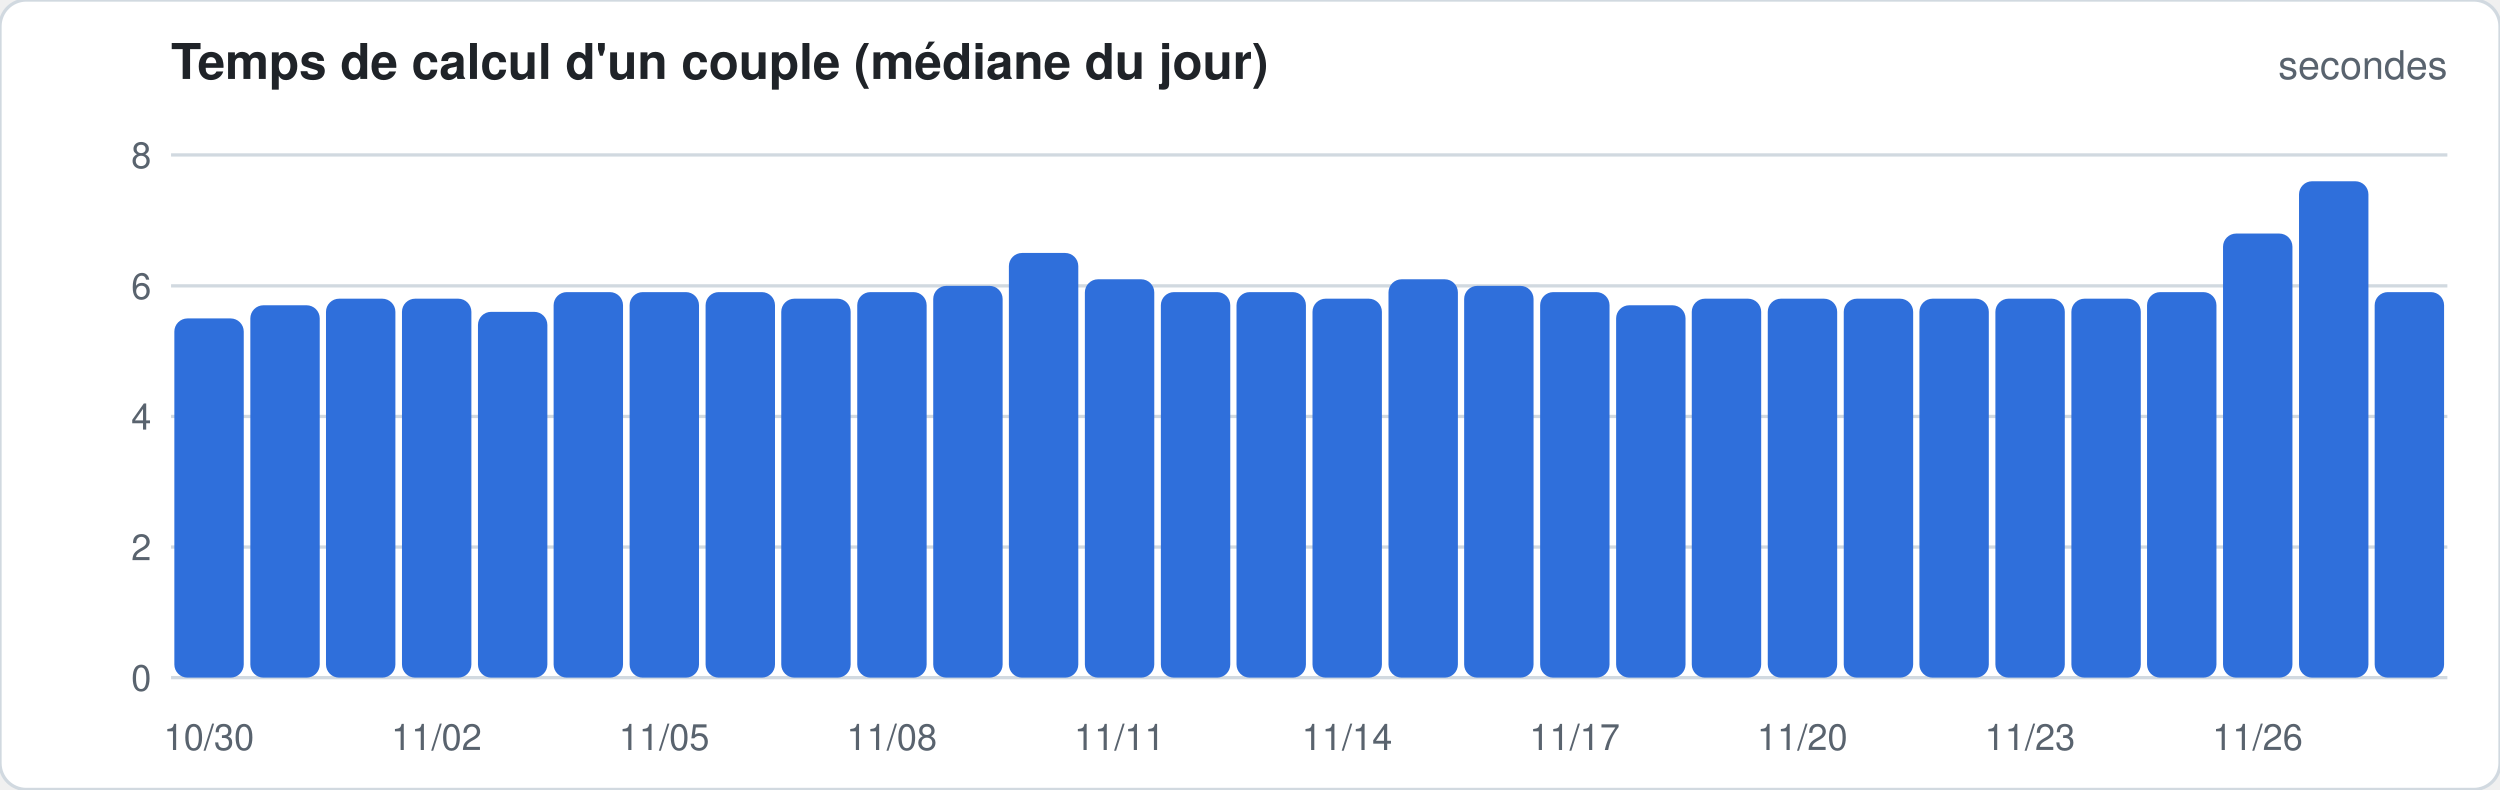
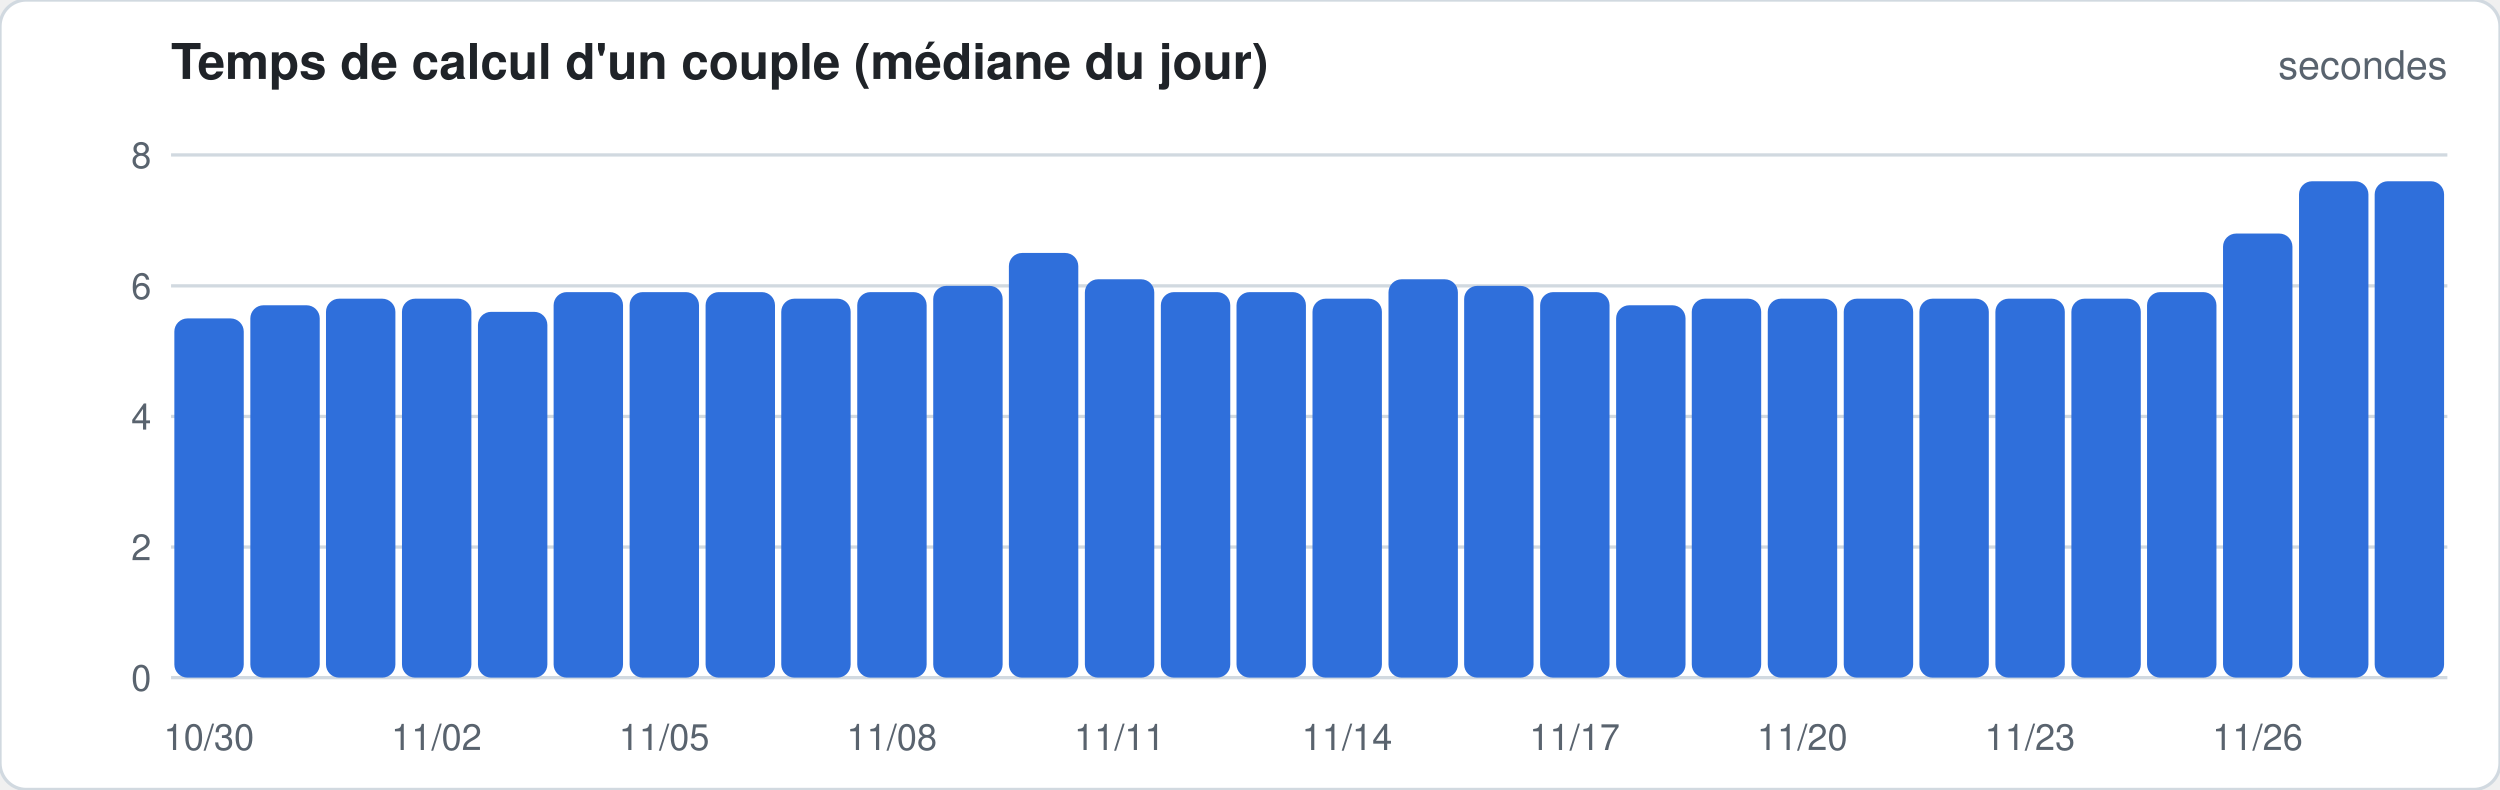
<svg xmlns="http://www.w3.org/2000/svg" width="760" height="240" viewBox="0 0 760 240" font-family="-apple-system,Segoe UI,Helvetica,Arial,sans-serif">
  <rect width="760" height="240" rx="8" fill="#ffffff" stroke="#d1d9e0" />
  <text x="52" y="24" font-size="15" font-weight="600" fill="#1f2328">Temps de calcul d'un couple (médiane du jour)</text>
  <text x="744" y="24" font-size="12" fill="#59636e" text-anchor="end">secondes</text>
  <line x1="52" x2="744" y1="206.0" y2="206.0" stroke="#d1d9e0" stroke-width="1" />
  <text x="46" y="210.0" font-size="11" fill="#59636e" text-anchor="end">0</text>
  <line x1="52" x2="744" y1="166.3" y2="166.3" stroke="#d1d9e0" stroke-width="1" />
  <text x="46" y="170.3" font-size="11" fill="#59636e" text-anchor="end">2</text>
  <line x1="52" x2="744" y1="126.6" y2="126.6" stroke="#d1d9e0" stroke-width="1" />
  <text x="46" y="130.6" font-size="11" fill="#59636e" text-anchor="end">4</text>
  <line x1="52" x2="744" y1="86.9" y2="86.9" stroke="#d1d9e0" stroke-width="1" />
  <text x="46" y="90.9" font-size="11" fill="#59636e" text-anchor="end">6</text>
  <line x1="52" x2="744" y1="47.1" y2="47.1" stroke="#d1d9e0" stroke-width="1" />
  <text x="46" y="51.1" font-size="11" fill="#59636e" text-anchor="end">8</text>
  <rect x="53.0" y="96.8" width="21.1" height="109.2" rx="4.0" fill="#2f6fdb" />
  <text x="63.5" y="228" font-size="11" fill="#59636e" text-anchor="middle">10/30</text>
  <rect x="76.1" y="92.8" width="21.1" height="113.2" rx="4.0" fill="#2f6fdb" />
  <rect x="99.1" y="90.8" width="21.1" height="115.2" rx="4.0" fill="#2f6fdb" />
  <rect x="122.2" y="90.8" width="21.1" height="115.2" rx="4.0" fill="#2f6fdb" />
  <text x="132.7" y="228" font-size="11" fill="#59636e" text-anchor="middle">11/02</text>
  <rect x="145.3" y="94.8" width="21.1" height="111.2" rx="4.0" fill="#2f6fdb" />
  <rect x="168.3" y="88.8" width="21.1" height="117.2" rx="4.0" fill="#2f6fdb" />
  <rect x="191.4" y="88.8" width="21.1" height="117.2" rx="4.0" fill="#2f6fdb" />
  <text x="201.9" y="228" font-size="11" fill="#59636e" text-anchor="middle">11/05</text>
  <rect x="214.5" y="88.8" width="21.1" height="117.2" rx="4.0" fill="#2f6fdb" />
  <rect x="237.5" y="90.8" width="21.1" height="115.2" rx="4.0" fill="#2f6fdb" />
  <rect x="260.6" y="88.8" width="21.1" height="117.2" rx="4.0" fill="#2f6fdb" />
  <text x="271.1" y="228" font-size="11" fill="#59636e" text-anchor="middle">11/08</text>
  <rect x="283.7" y="86.9" width="21.1" height="119.1" rx="4.0" fill="#2f6fdb" />
  <rect x="306.7" y="76.9" width="21.1" height="129.1" rx="4.0" fill="#2f6fdb" />
  <rect x="329.8" y="84.9" width="21.1" height="121.1" rx="4.0" fill="#2f6fdb" />
  <text x="340.3" y="228" font-size="11" fill="#59636e" text-anchor="middle">11/11</text>
  <rect x="352.9" y="88.8" width="21.1" height="117.2" rx="4.0" fill="#2f6fdb" />
  <rect x="375.9" y="88.8" width="21.1" height="117.2" rx="4.0" fill="#2f6fdb" />
  <rect x="399.0" y="90.8" width="21.1" height="115.2" rx="4.0" fill="#2f6fdb" />
  <text x="409.5" y="228" font-size="11" fill="#59636e" text-anchor="middle">11/14</text>
  <rect x="422.1" y="84.9" width="21.1" height="121.1" rx="4.0" fill="#2f6fdb" />
  <rect x="445.1" y="86.9" width="21.1" height="119.1" rx="4.0" fill="#2f6fdb" />
  <rect x="468.2" y="88.8" width="21.1" height="117.2" rx="4.0" fill="#2f6fdb" />
  <text x="478.7" y="228" font-size="11" fill="#59636e" text-anchor="middle">11/17</text>
  <rect x="491.3" y="92.8" width="21.1" height="113.2" rx="4.0" fill="#2f6fdb" />
  <rect x="514.3" y="90.8" width="21.1" height="115.2" rx="4.0" fill="#2f6fdb" />
  <rect x="537.4" y="90.8" width="21.1" height="115.2" rx="4.0" fill="#2f6fdb" />
  <text x="547.9" y="228" font-size="11" fill="#59636e" text-anchor="middle">11/20</text>
  <rect x="560.5" y="90.8" width="21.1" height="115.2" rx="4.0" fill="#2f6fdb" />
  <rect x="583.5" y="90.8" width="21.1" height="115.2" rx="4.0" fill="#2f6fdb" />
  <rect x="606.6" y="90.8" width="21.1" height="115.2" rx="4.0" fill="#2f6fdb" />
  <text x="617.1" y="228" font-size="11" fill="#59636e" text-anchor="middle">11/23</text>
  <rect x="629.7" y="90.8" width="21.1" height="115.2" rx="4.0" fill="#2f6fdb" />
  <rect x="652.7" y="88.8" width="21.1" height="117.2" rx="4.0" fill="#2f6fdb" />
  <rect x="675.8" y="71.0" width="21.1" height="135.0" rx="4.0" fill="#2f6fdb" />
  <text x="686.3" y="228" font-size="11" fill="#59636e" text-anchor="middle">11/26</text>
  <rect x="698.9" y="55.1" width="21.1" height="150.9" rx="4.0" fill="#2f6fdb" />
-   <rect x="721.9" y="88.8" width="21.1" height="117.2" rx="4.0" fill="#2f6fdb" />
+   <rect x="721.9" y="55.1" width="21.1" height="150.9" rx="4.0" fill="#2f6fdb" />
</svg>
